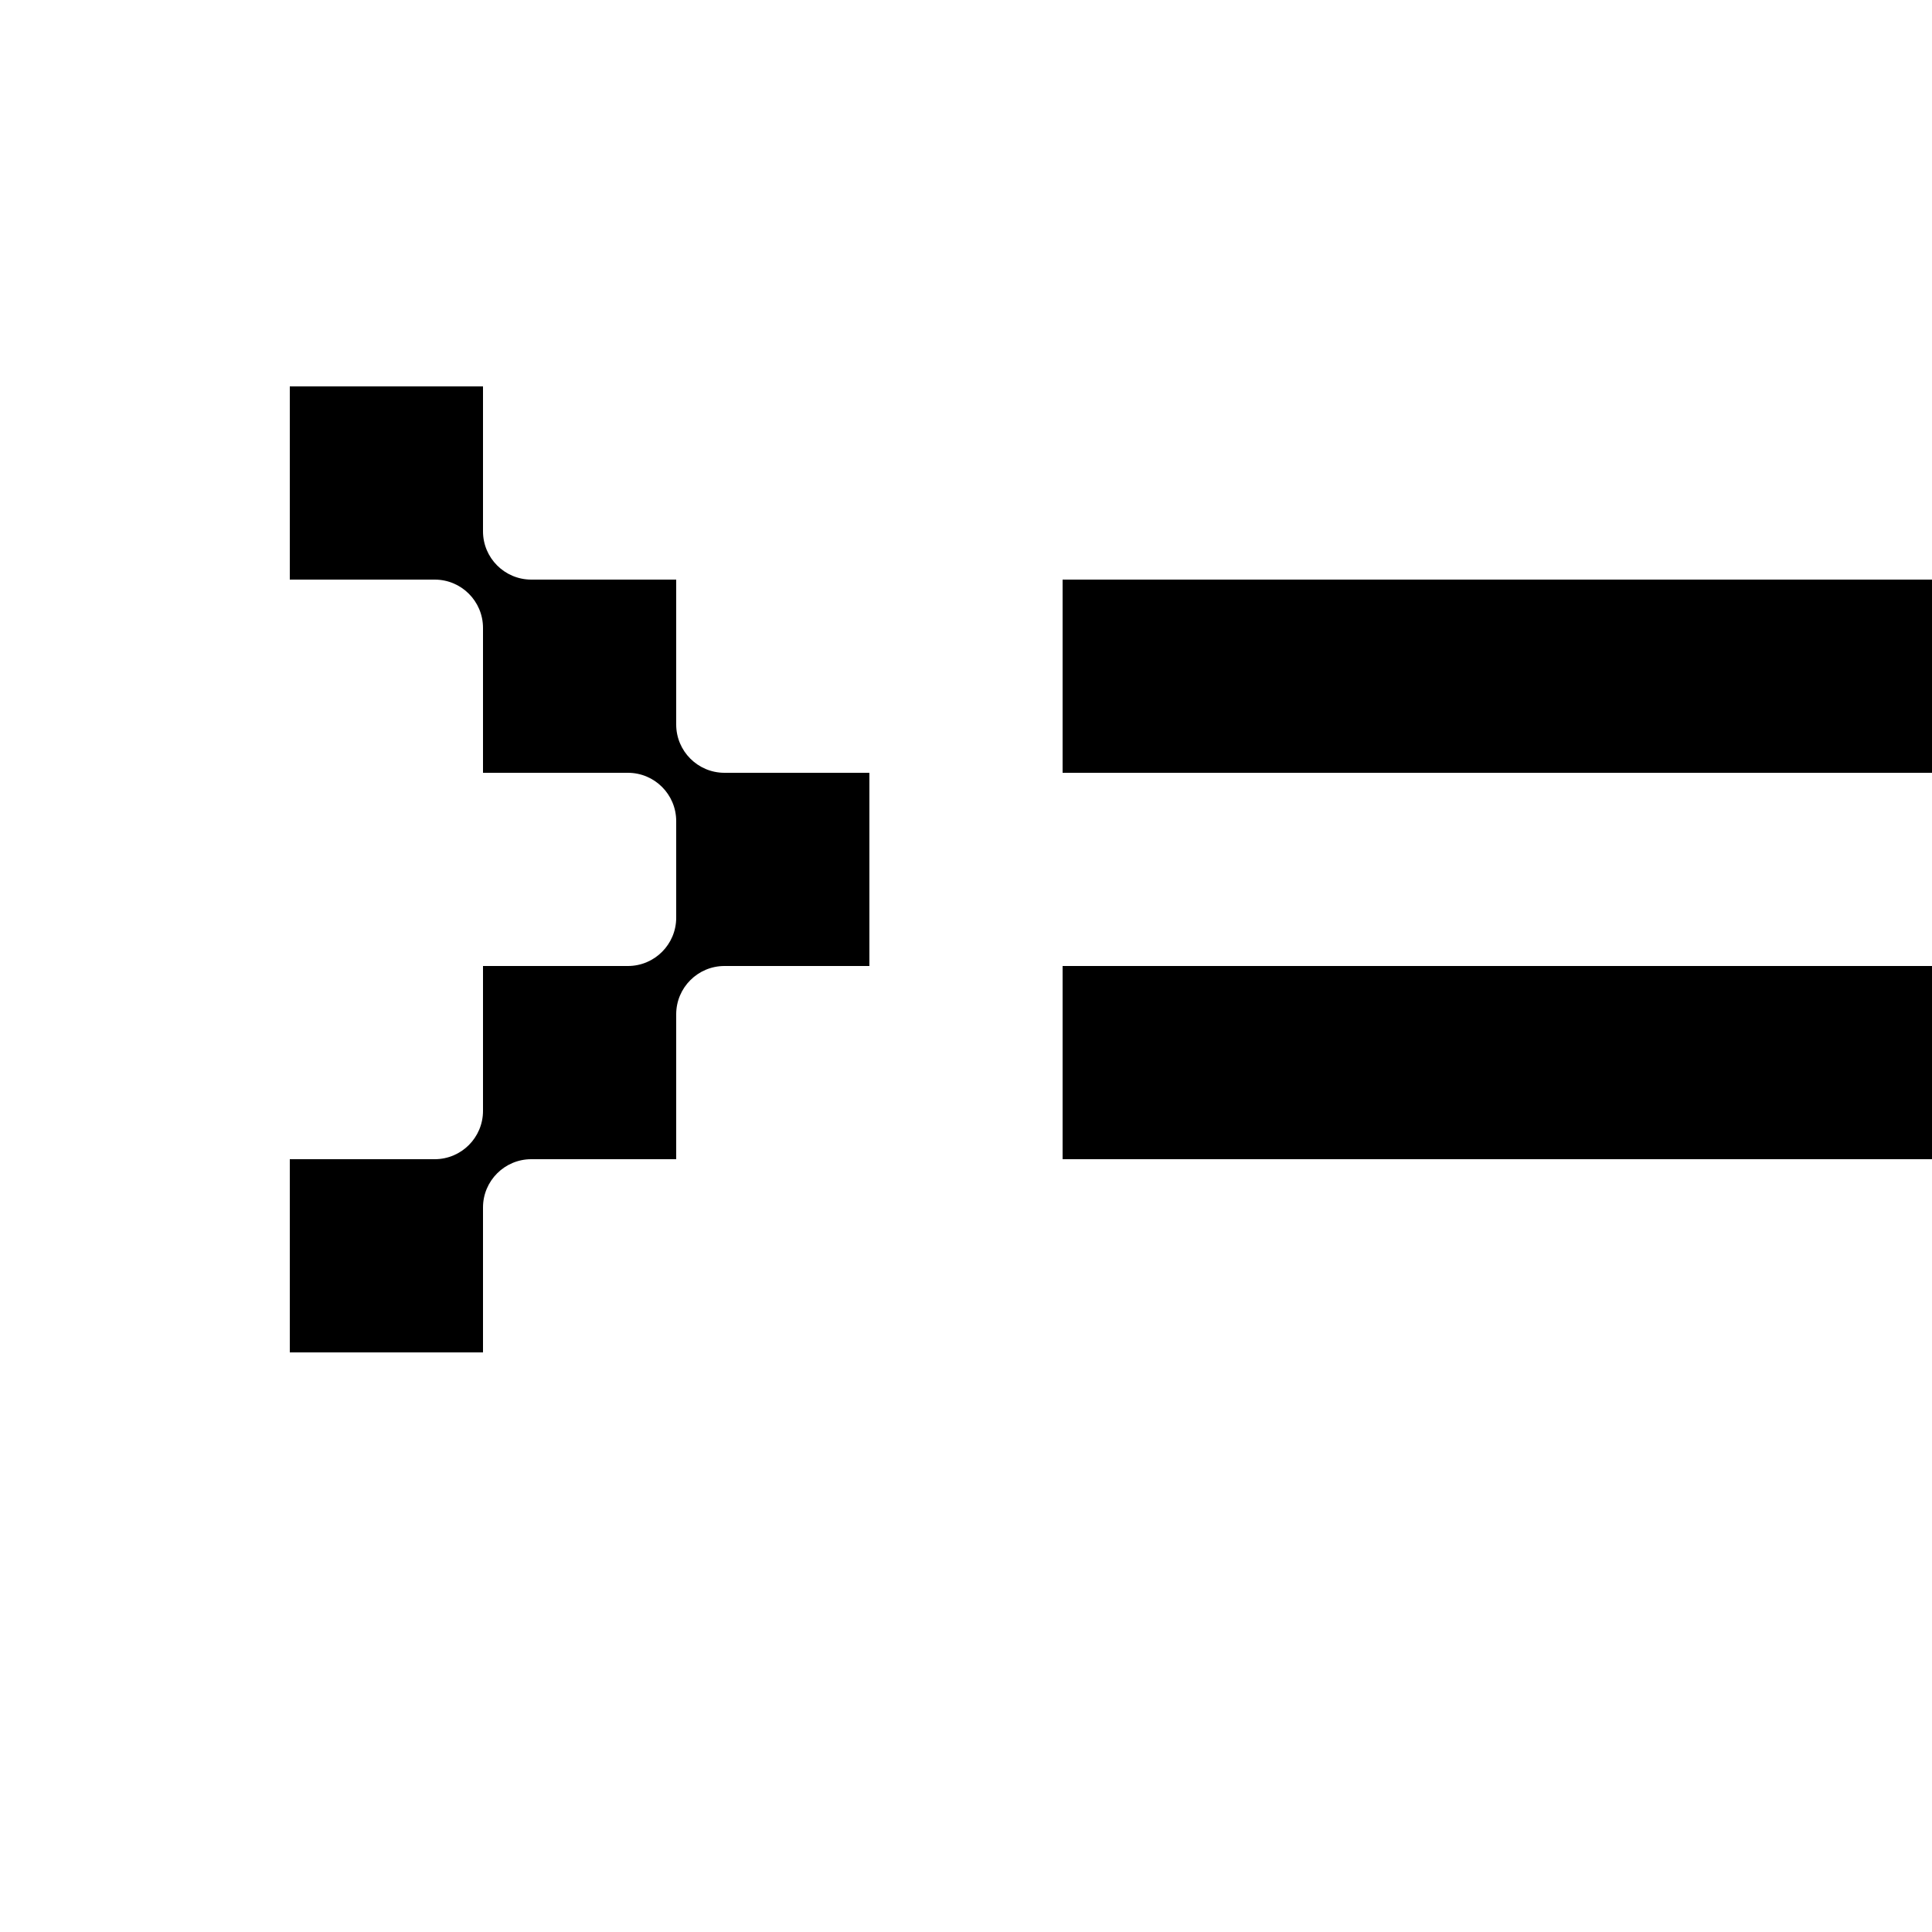
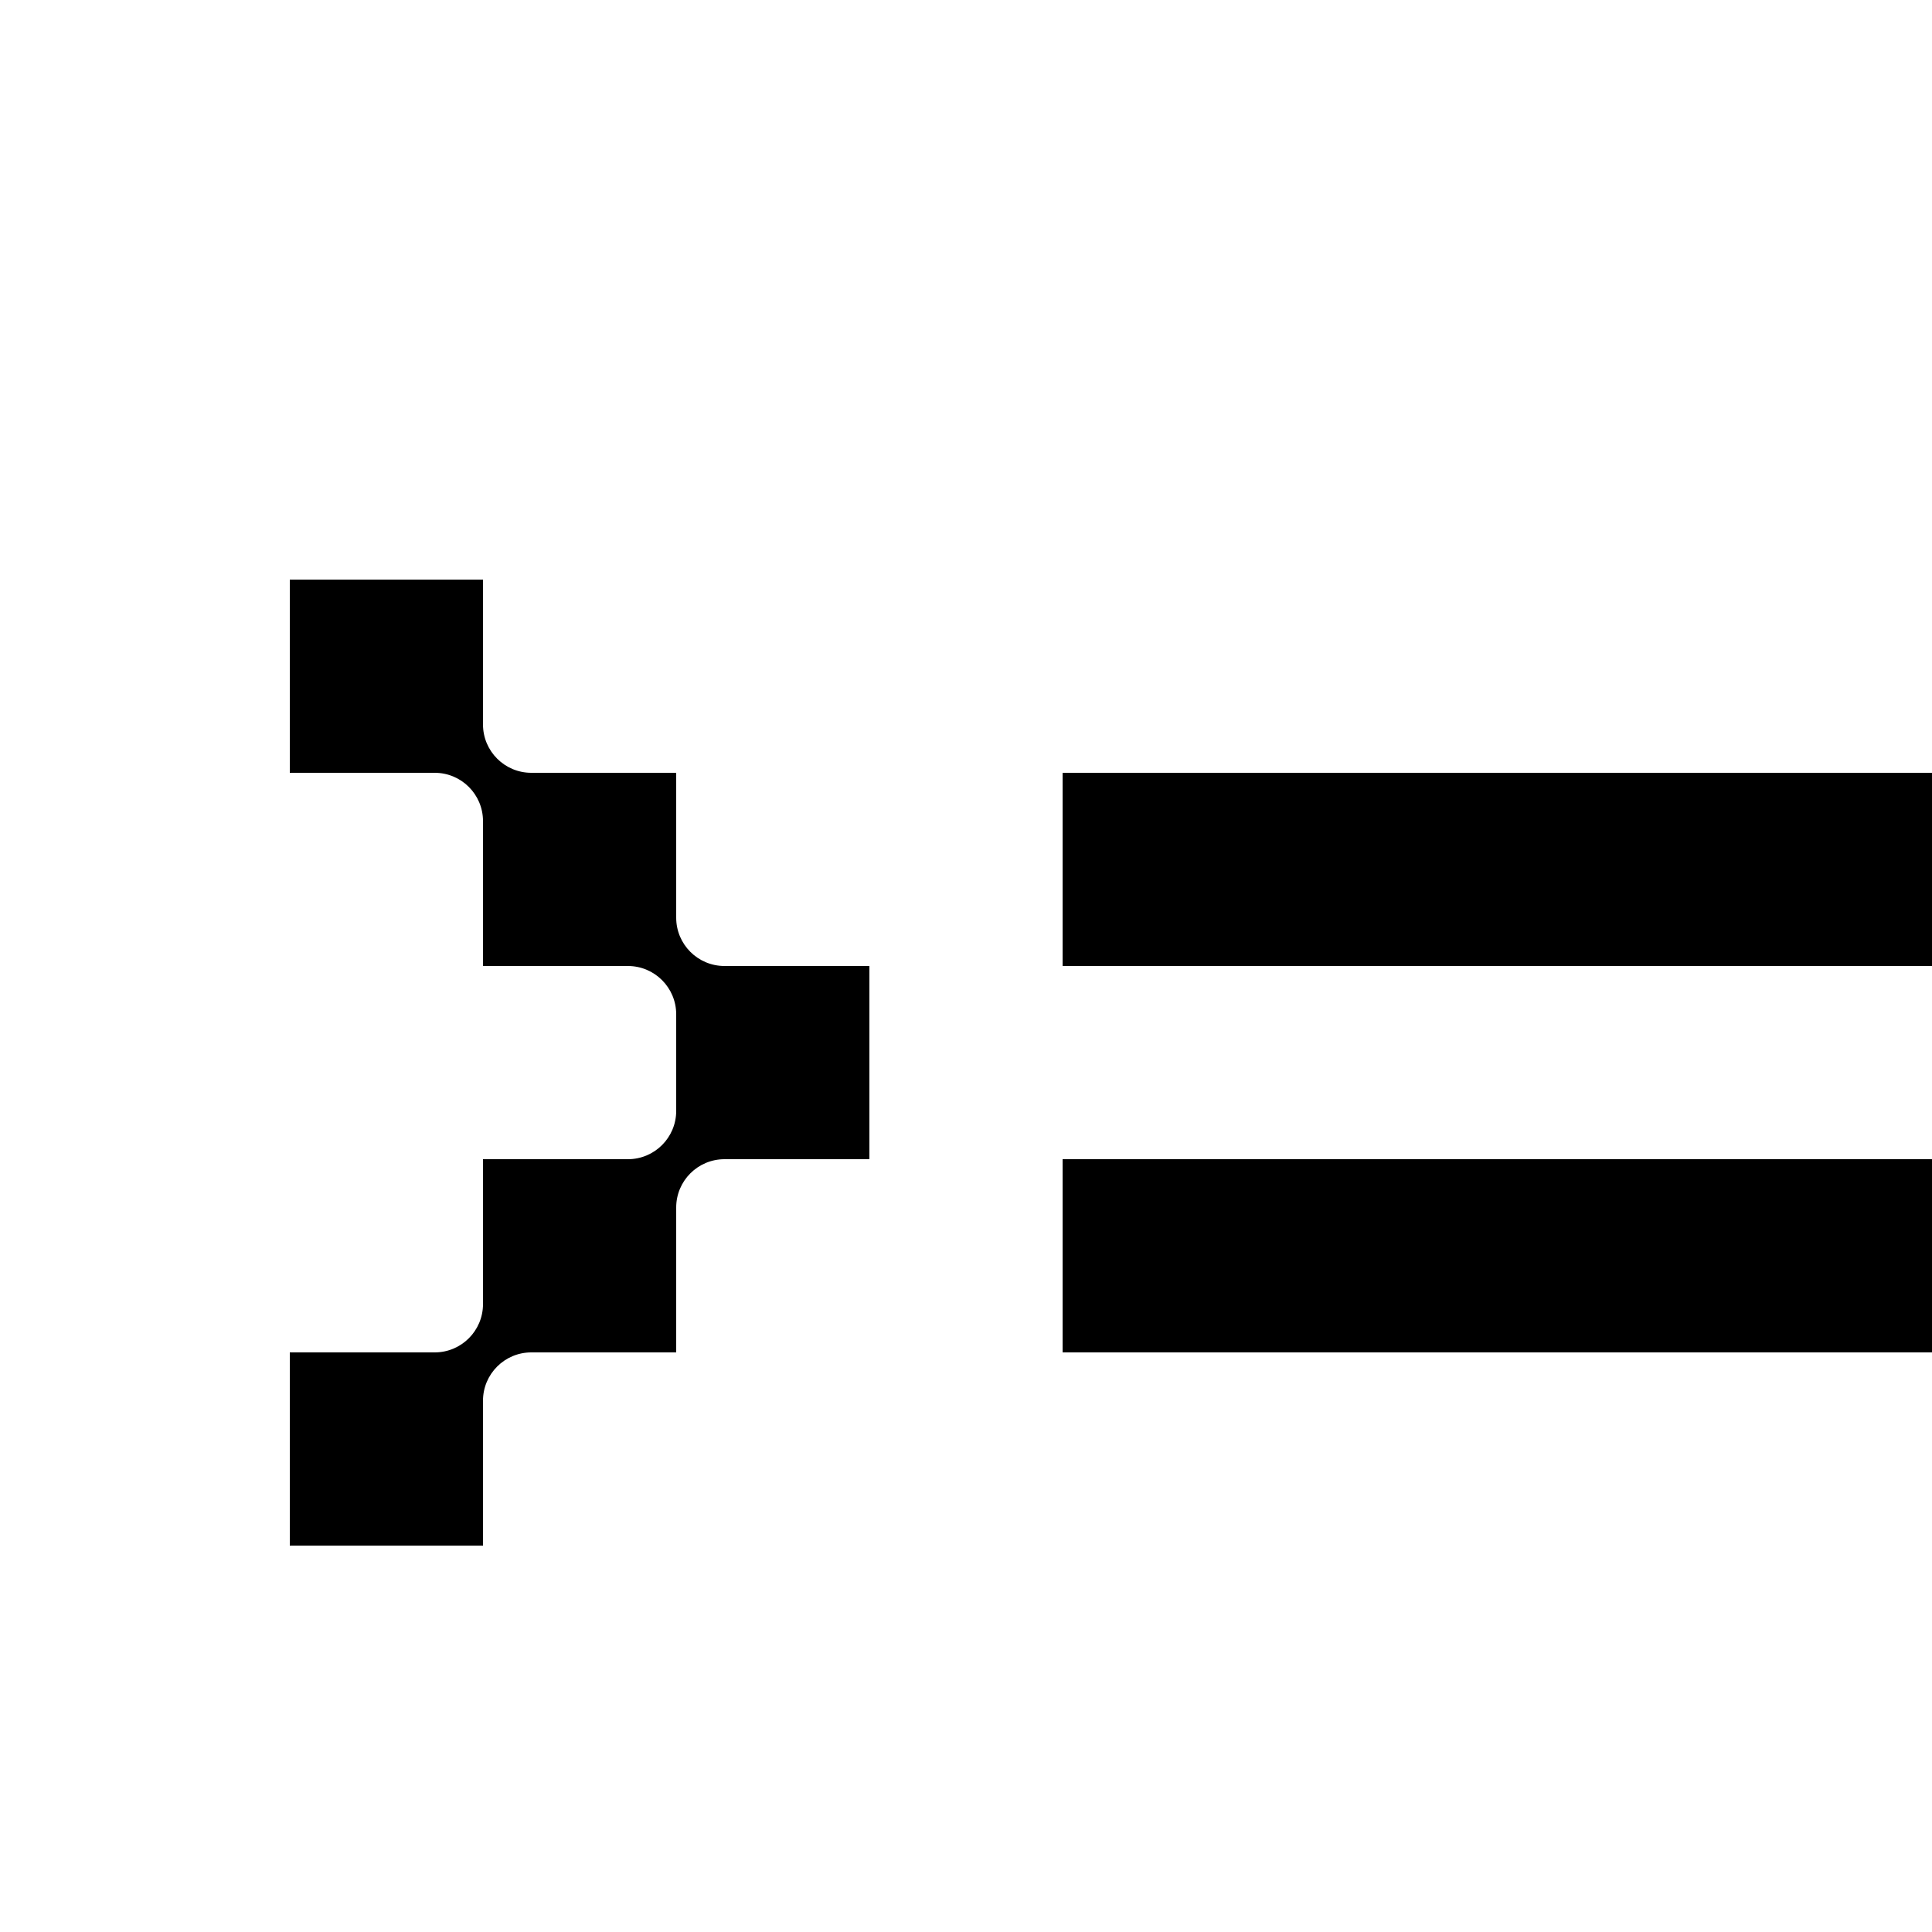
<svg xmlns="http://www.w3.org/2000/svg" viewBox="0 0 1000 1000" data-fontmaker-normalized="1">
  <g id="glyph" fill="#000000">
-     <path d="M150.0 200.0H250.0V275.0C250.0 288.807 261.193 300.0 275.0 300.0H350.0V375.0C350.0 388.807 361.193 400.0 375.0 400.0H450.0V500.0H375.0C361.193 500.0 350.0 511.193 350.0 525.0V600.0H275.0C261.193 600.0 250.0 611.193 250.0 625.0V700.0H150.0V600.0H225.0C238.807 600.0 250.0 588.807 250.0 575.0V500.0H325.0C338.807 500.0 350.0 488.807 350.0 475.0V425.0C350.0 411.193 338.807 400.0 325.0 400.0H250.0V325.0C250.0 311.193 238.807 300.0 225.0 300.0H150.0V200.0ZM550.0 300.0H650.0H750.0H850.0H950.0H1050.0V400.0H950.0H850.0H750.0H650.0H550.0V300.0ZM550.0 500.0H650.0H750.0H850.0H950.0H1050.0V600.0H950.0H850.0H750.0H650.0H550.0V500.0Z" />
+     <path d="M150.0 300.0H250.0V375.0C250.0 388.807 261.193 400.0 275.0 400.0H350.0V475.0C350.0 488.807 361.193 500.0 375.0 500.0H450.0V600.0H375.0C361.193 600.0 350.0 611.193 350.0 625.0V700.0H275.0C261.193 700.0 250.0 711.193 250.0 725.0V800.0H150.0V700.0H225.0C238.807 700.0 250.0 688.807 250.0 675.0V600.0H325.0C338.807 600.0 350.0 588.807 350.0 575.0V525.0C350.0 511.193 338.807 500.0 325.0 500.0H250.0V425.0C250.0 411.193 238.807 400.0 225.0 400.0H150.0V300.0ZM550.0 400.0H650.0H750.0H850.0H950.0H1050.0V500.0H950.0H850.0H750.0H650.0H550.0V400.0ZM550.0 600.0H650.0H750.0H850.0H950.0H1050.0V700.0H950.0H850.0H750.0H650.0H550.0V600.0Z" />
  </g>
</svg>
